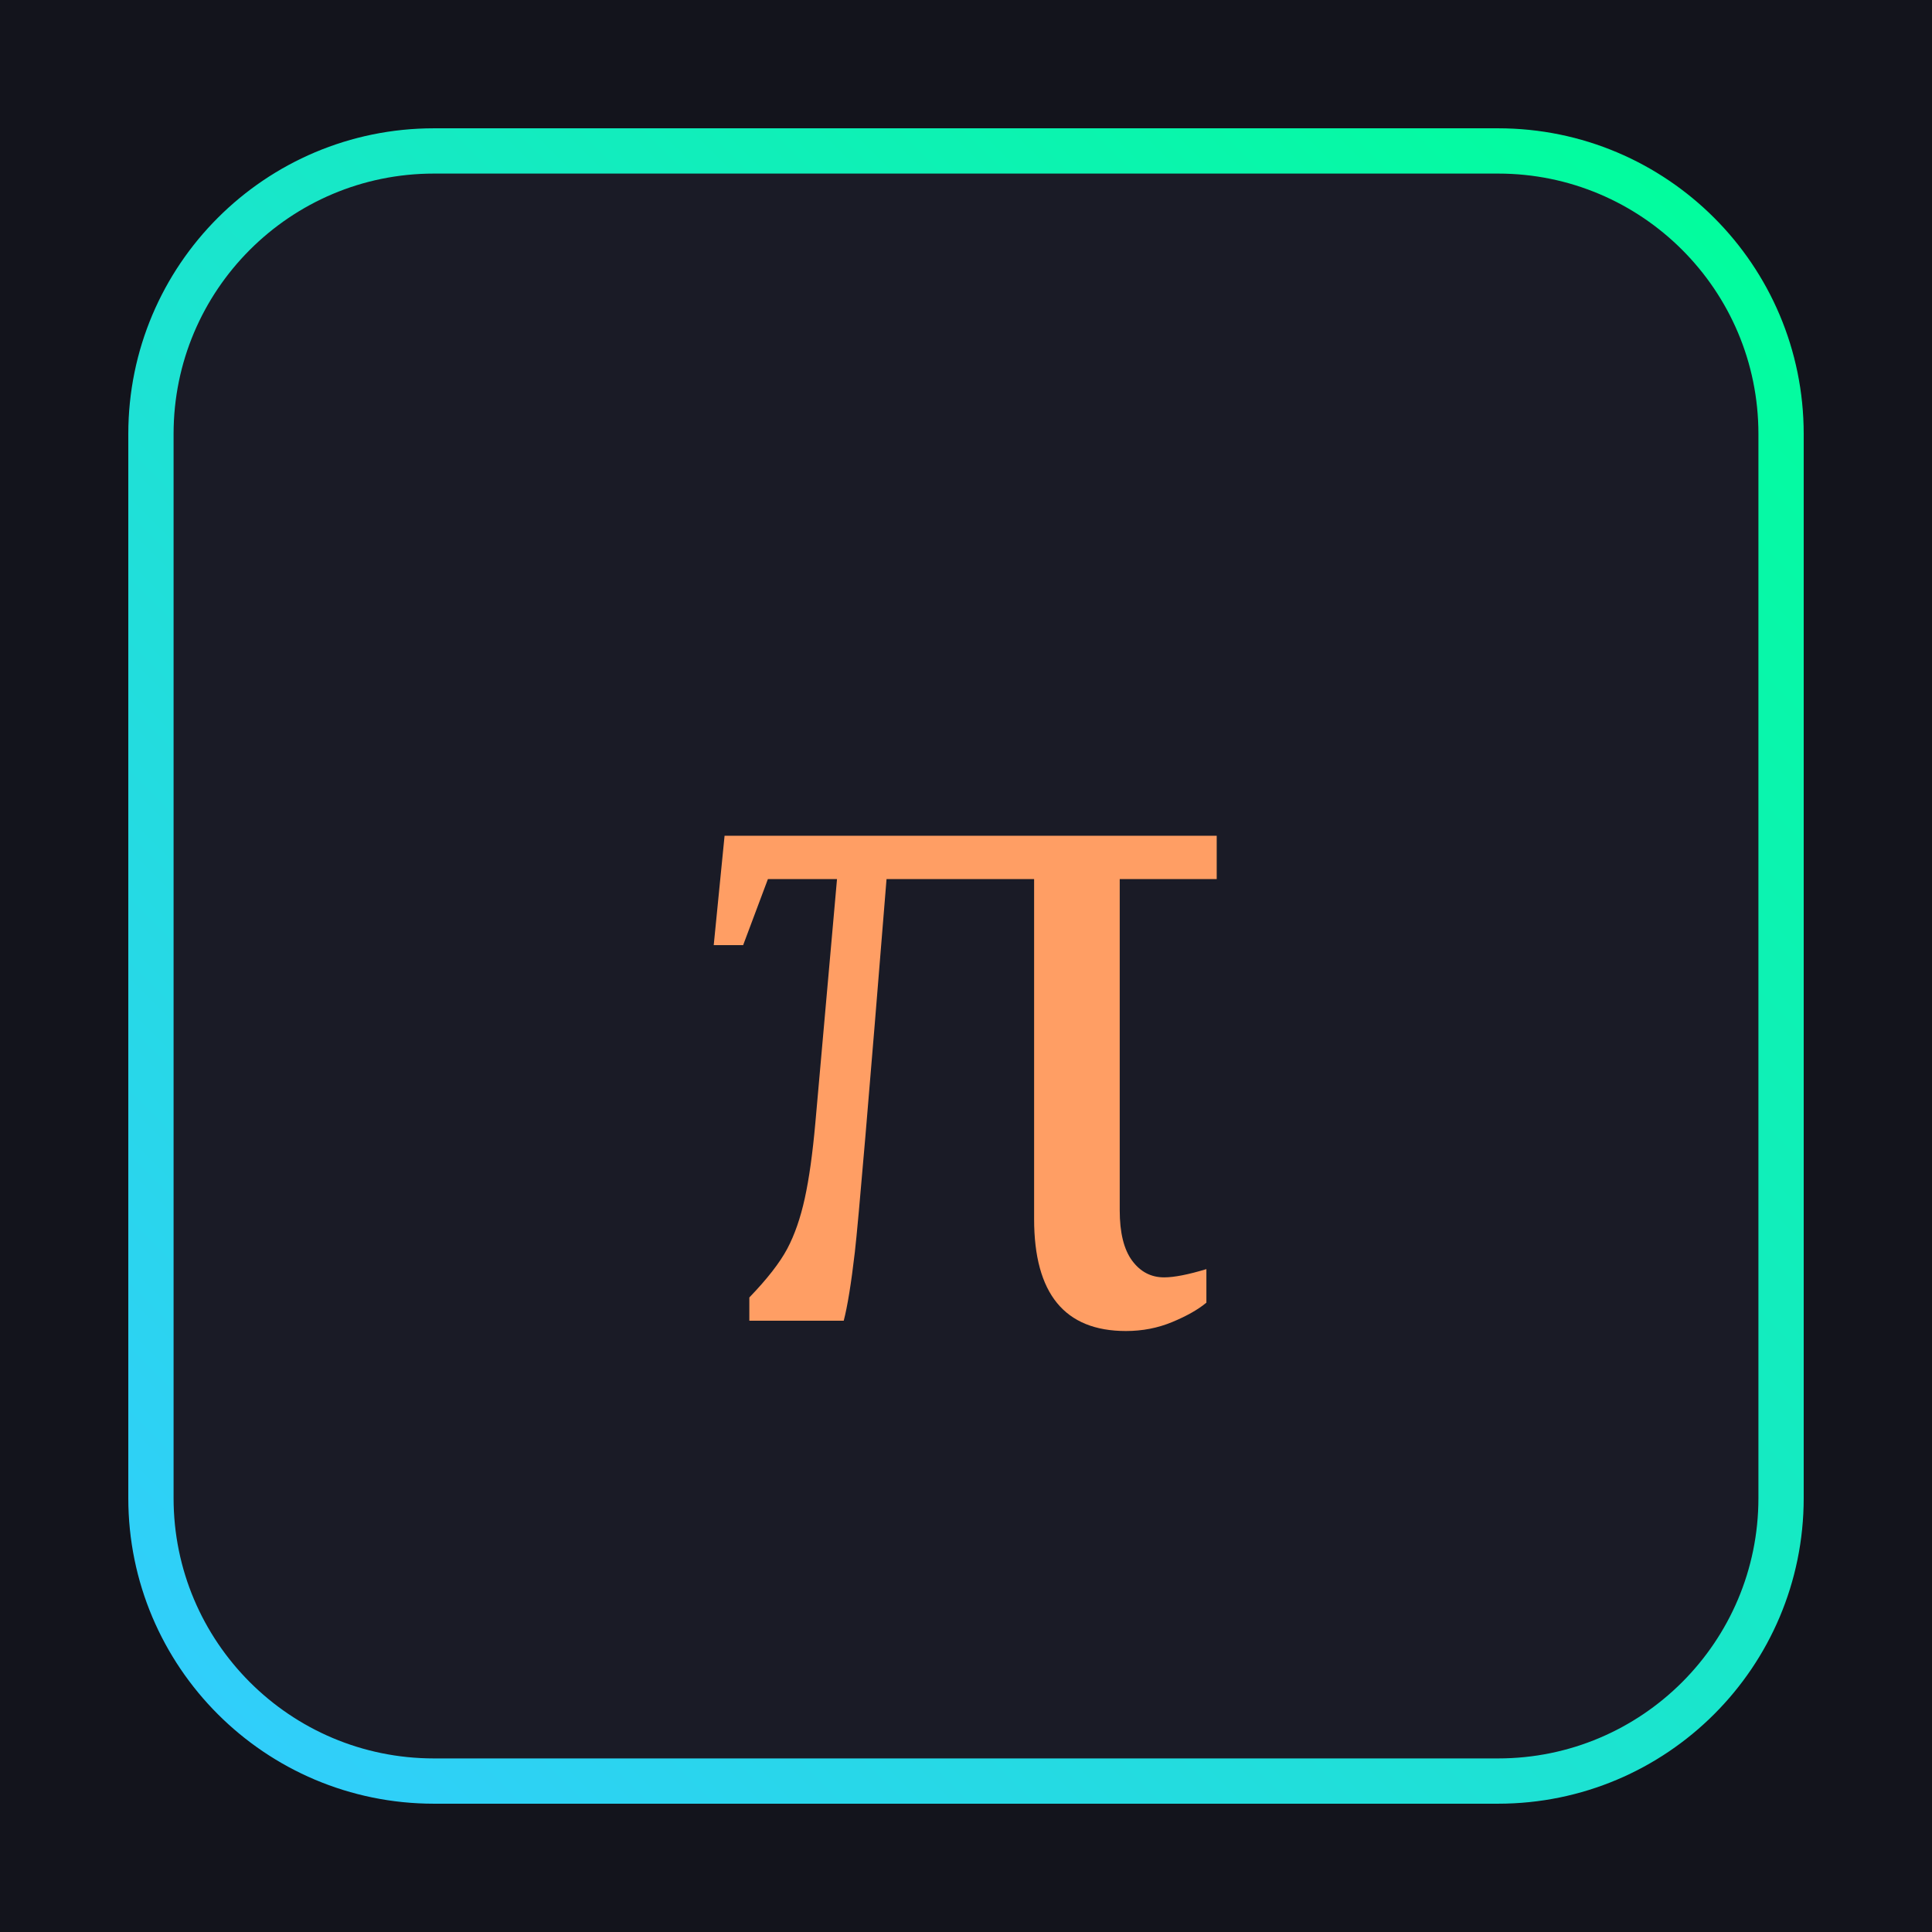
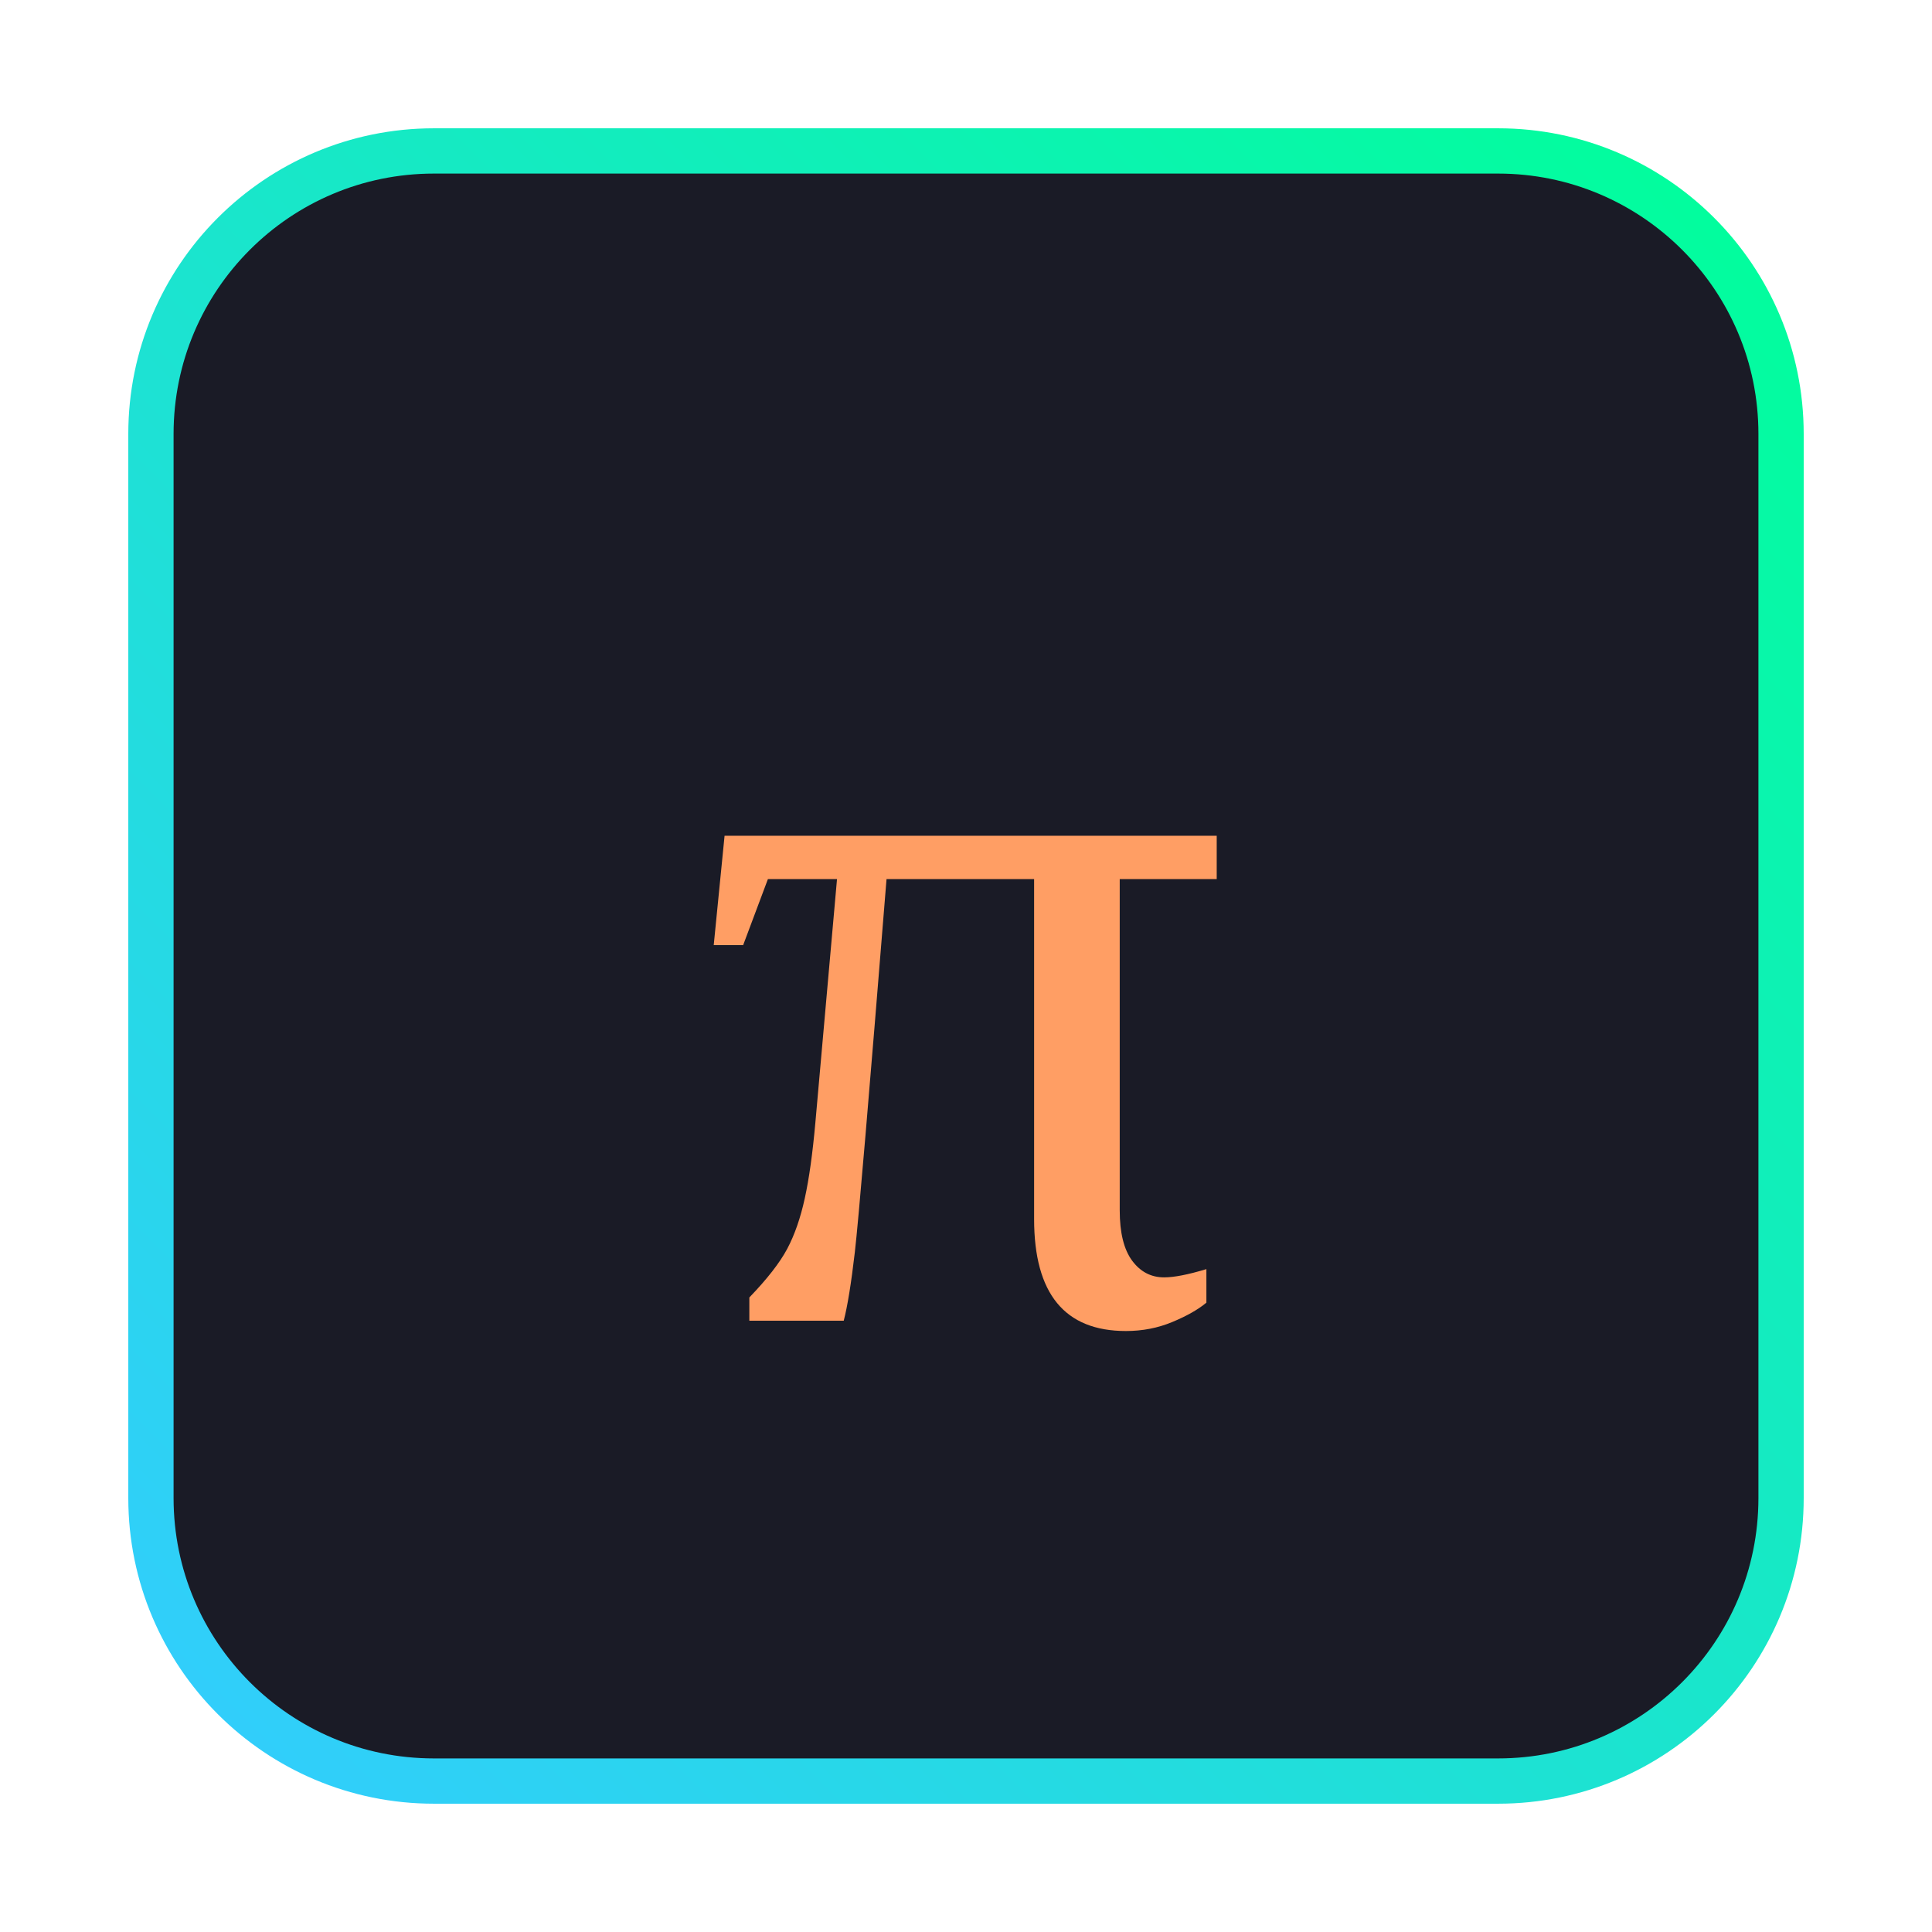
<svg xmlns="http://www.w3.org/2000/svg" viewBox="0 0 512 512">
  <defs>
    <linearGradient id="active" x1="0" y1="1" x2="1" y2="0">
      <stop offset="0" stop-color="#33ccff" />
      <stop offset="1" stop-color="#00ff99" />
    </linearGradient>
  </defs>
-   <rect width="512" height="512" fill="#13141c" />
  <rect x="40" y="40" width="432" height="432" rx="75" fill="#1a1b26" stroke="url(#active)" stroke-width="12" />
  <text x="256" y="350" font-family="Georgia, 'Times New Roman', serif" font-size="280" text-anchor="middle" fill="#ff9e64">π</text>
</svg>
